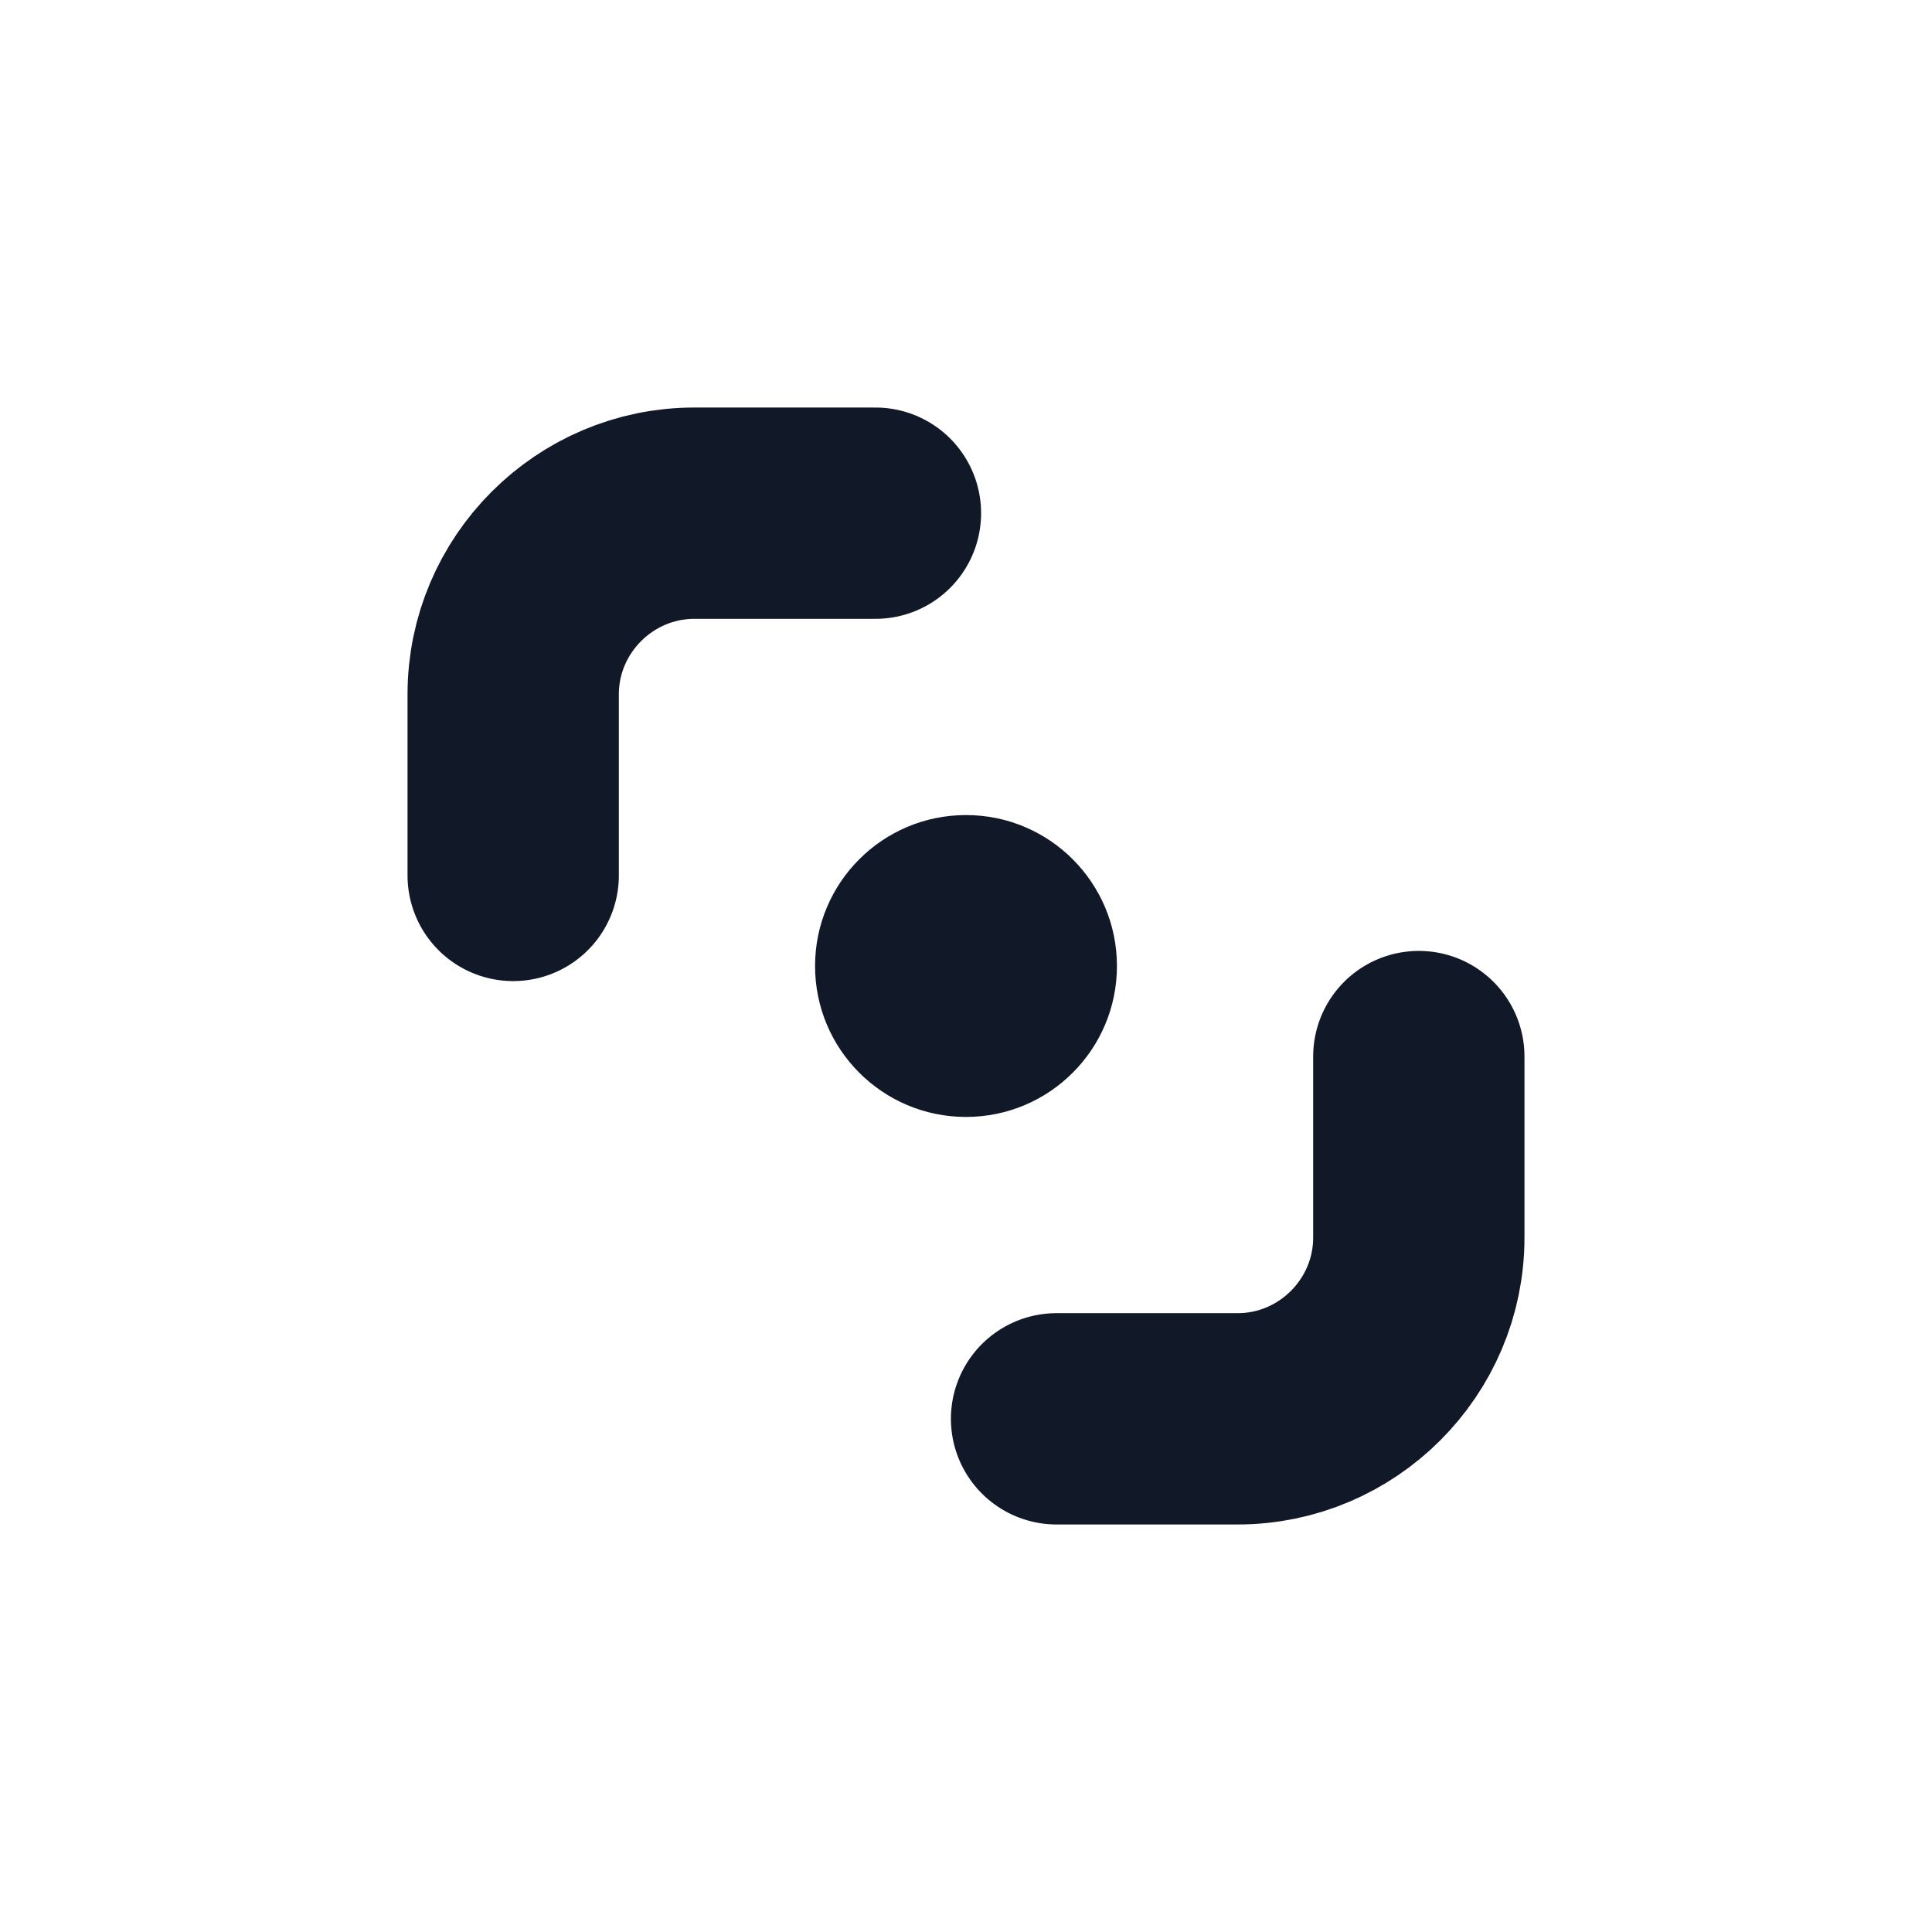
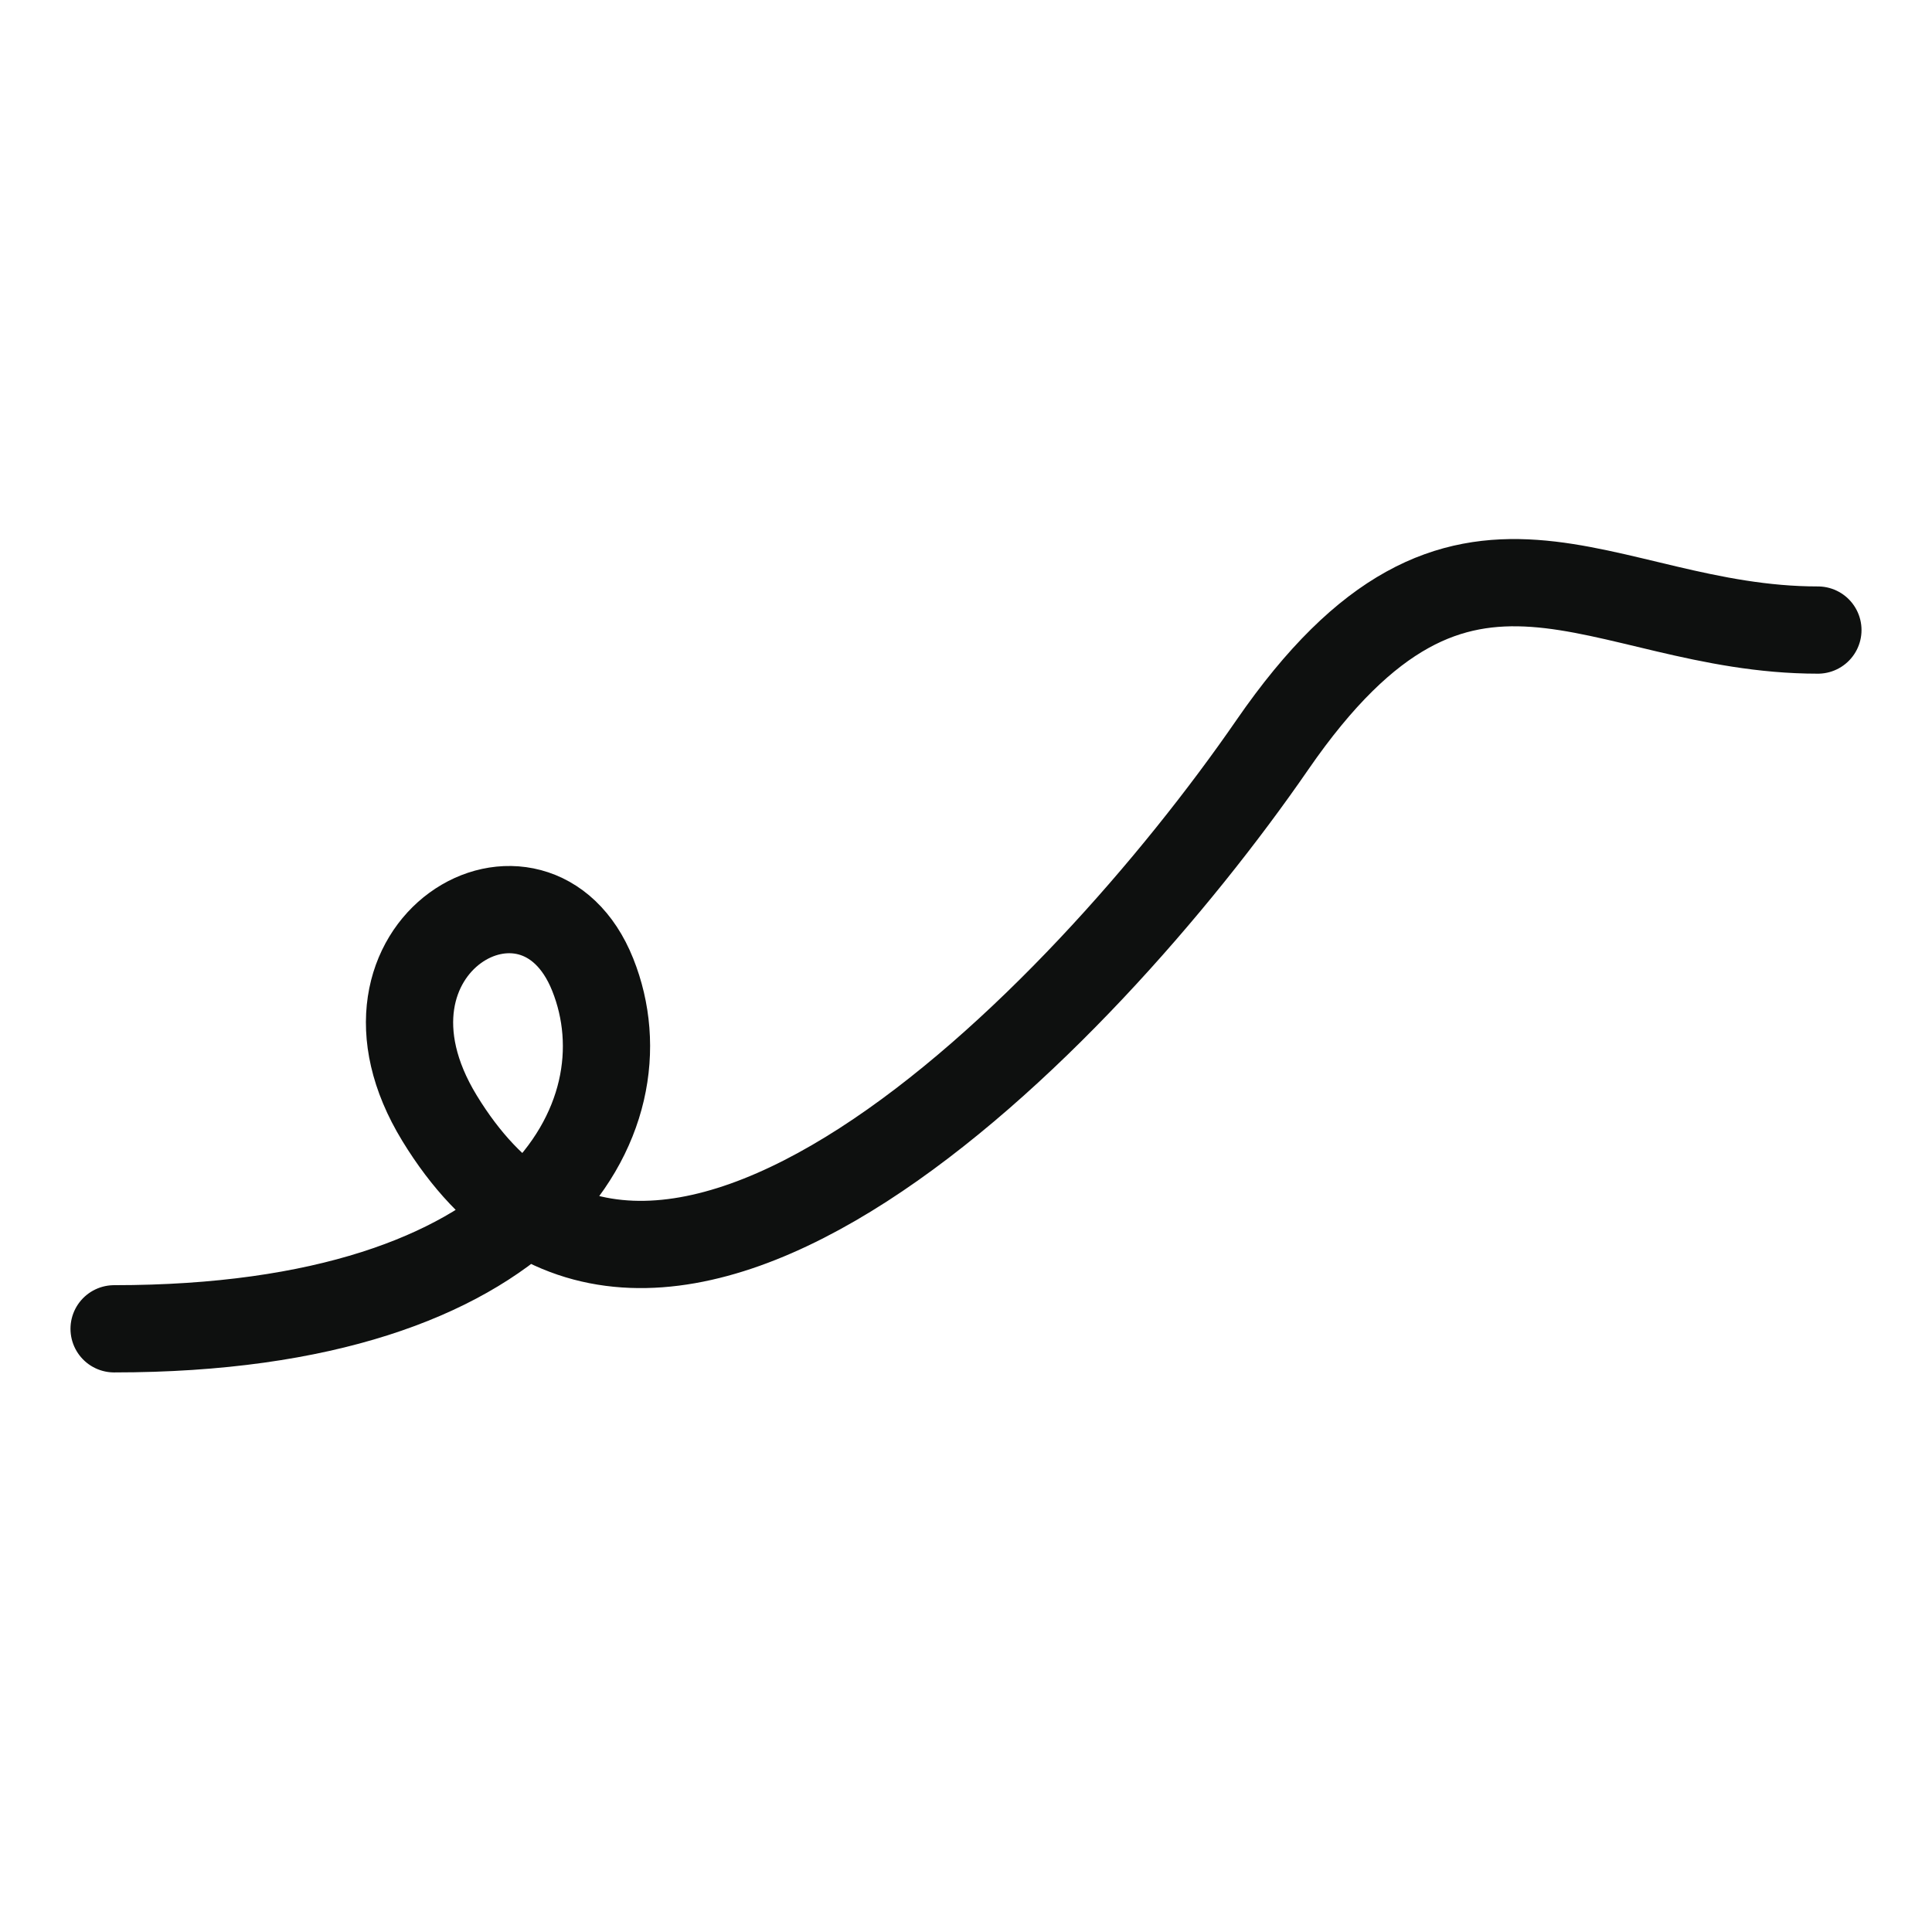
- <svg xmlns="http://www.w3.org/2000/svg" viewBox="0 0 64 64" fill="none">
-   <path d="M29 17H23C19.7 17 17 19.7 17 23V29M35 47H41C44.3 47 47 44.3 47 41V35" stroke="#111827" stroke-width="7" stroke-linecap="round" stroke-linejoin="round" />
-   <circle cx="32" cy="32" r="5" fill="#111827" />
+ <svg xmlns="http://www.w3.org/2000/svg" viewBox="0 0 64 64" fill="none" color="#0E100F">
+   <path d="M43 149.348C84.034 149.348 95.225 128.831 89.629 114.842C84.034 100.854 64.449 112.045 74.708 128.831C95.225 162.404 137.191 119.505 155.843 92.46C174.494 65.415 187.551 81.269 209 81.269" transform="translate(-10.84 -6.76) scale(.34)" stroke="currentColor" stroke-width="8.5" stroke-linecap="round" stroke-linejoin="round" />
</svg>
